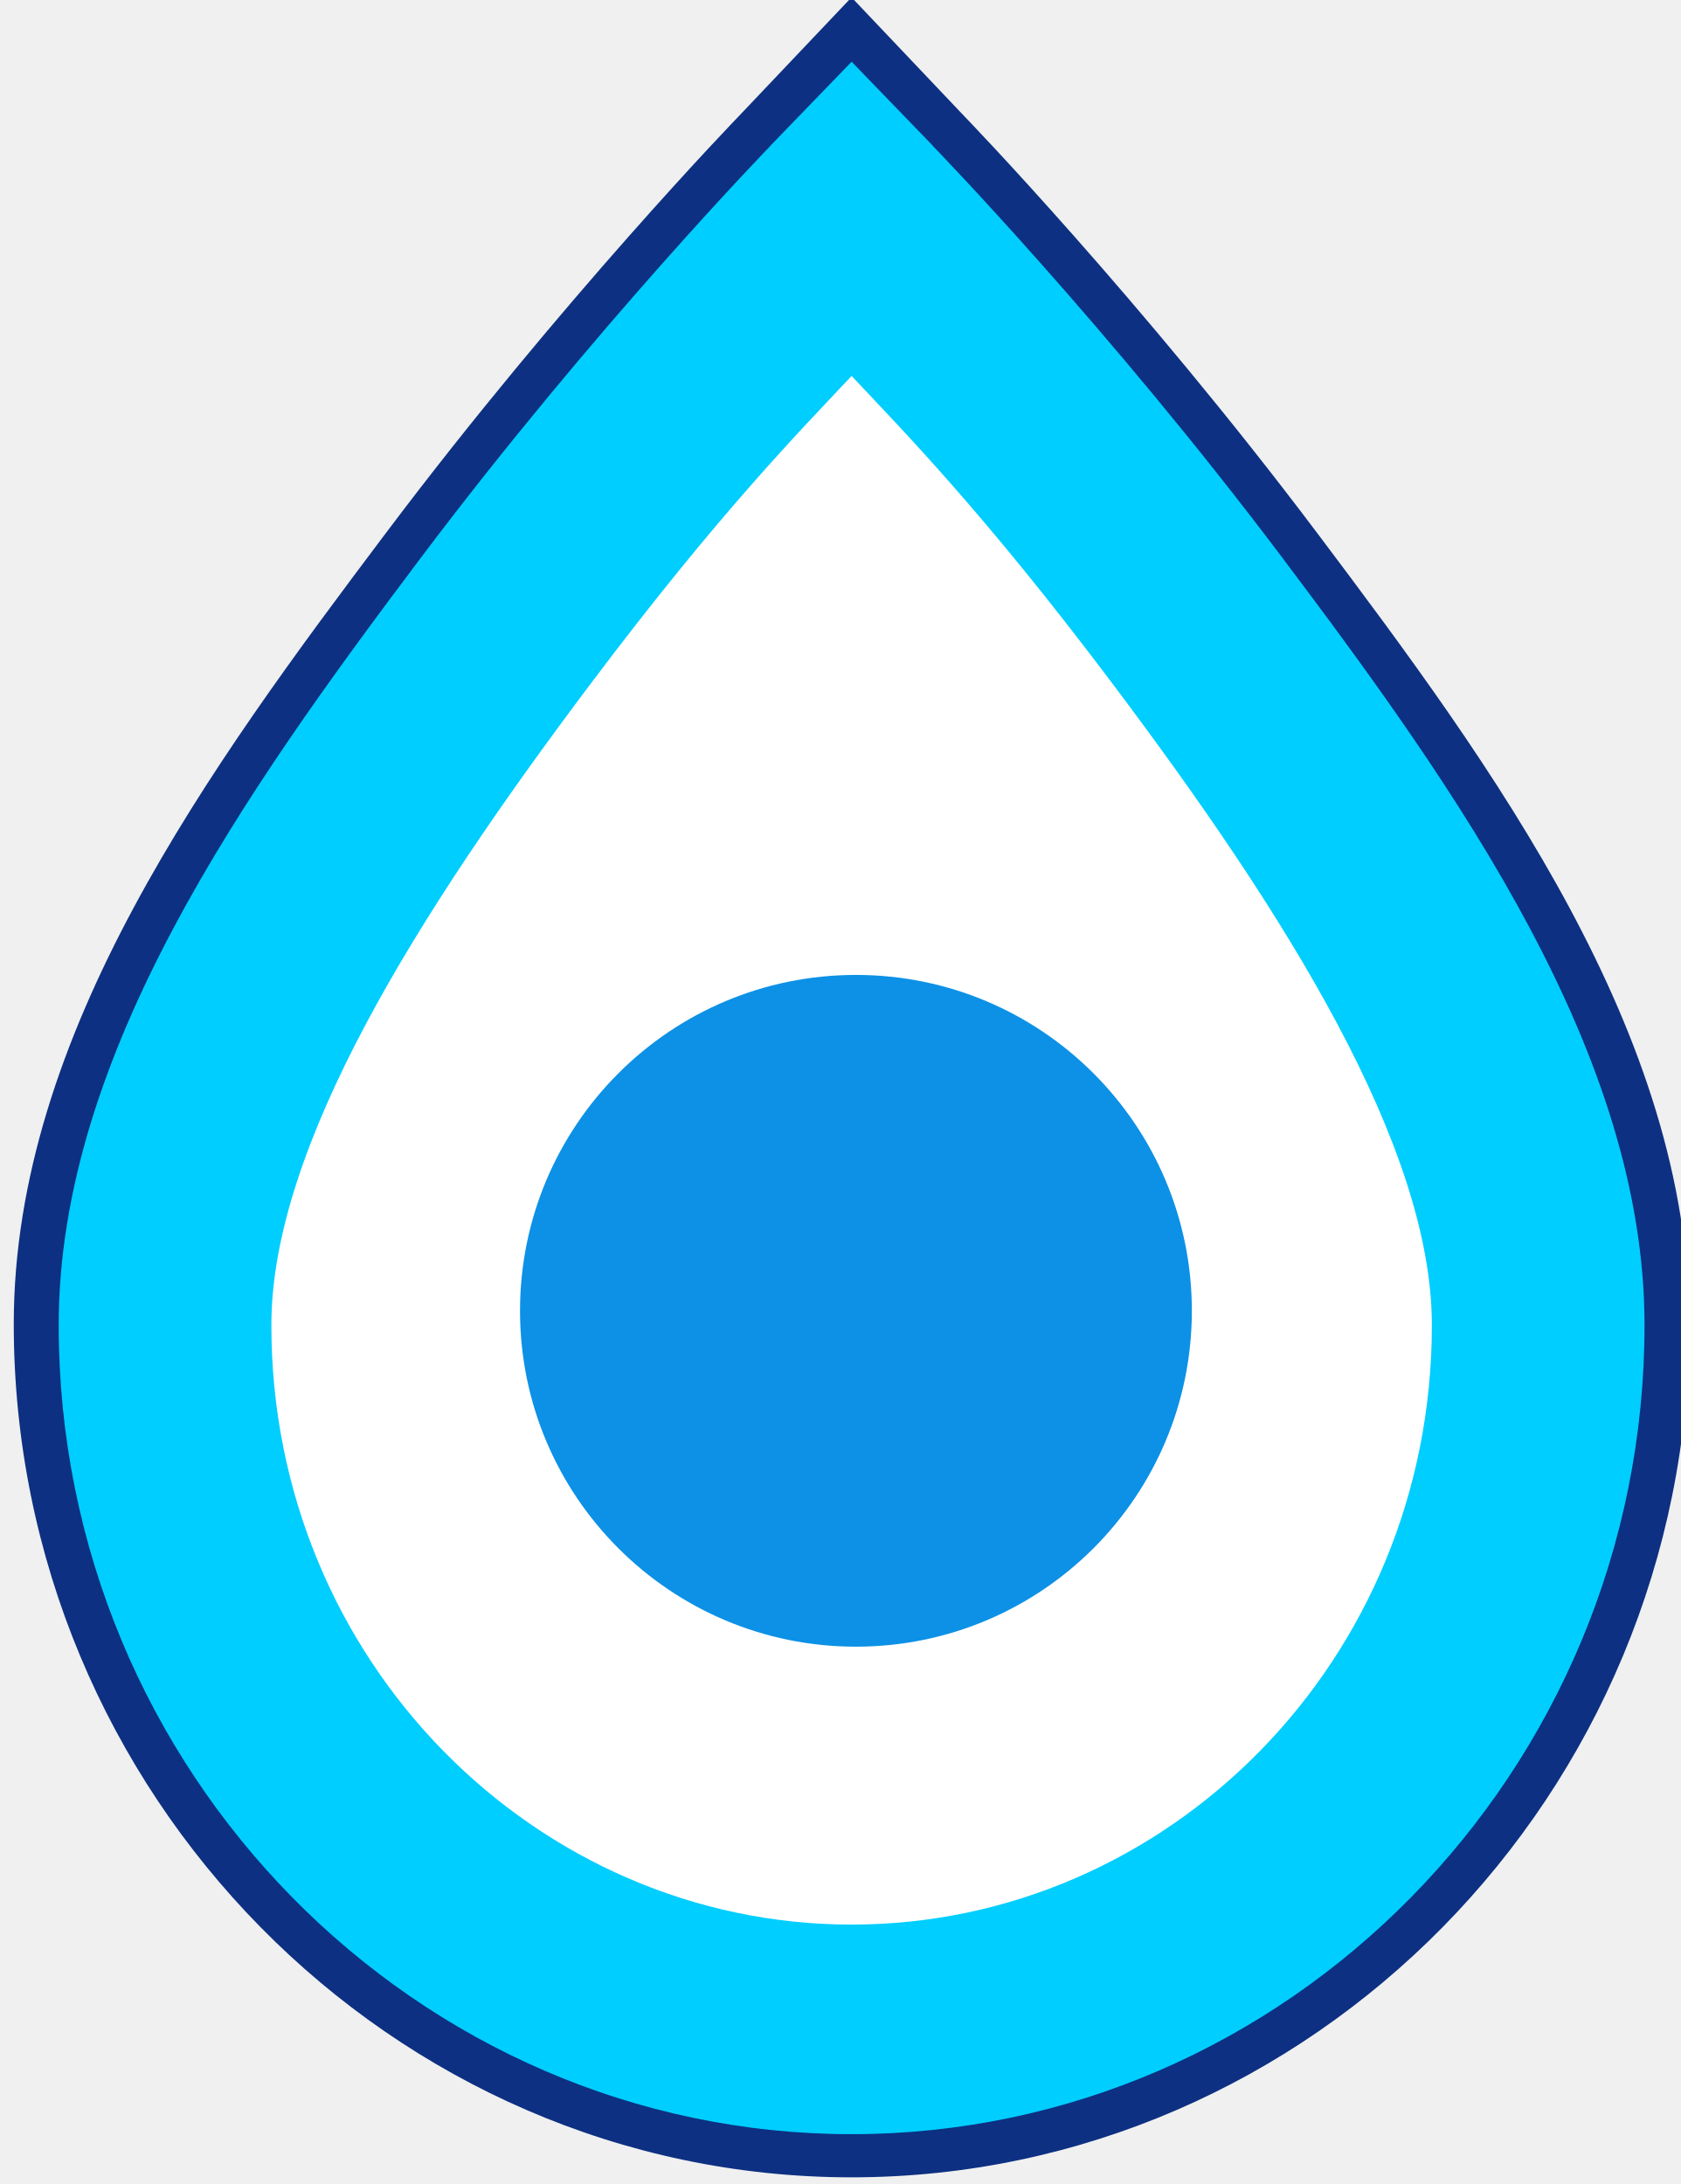
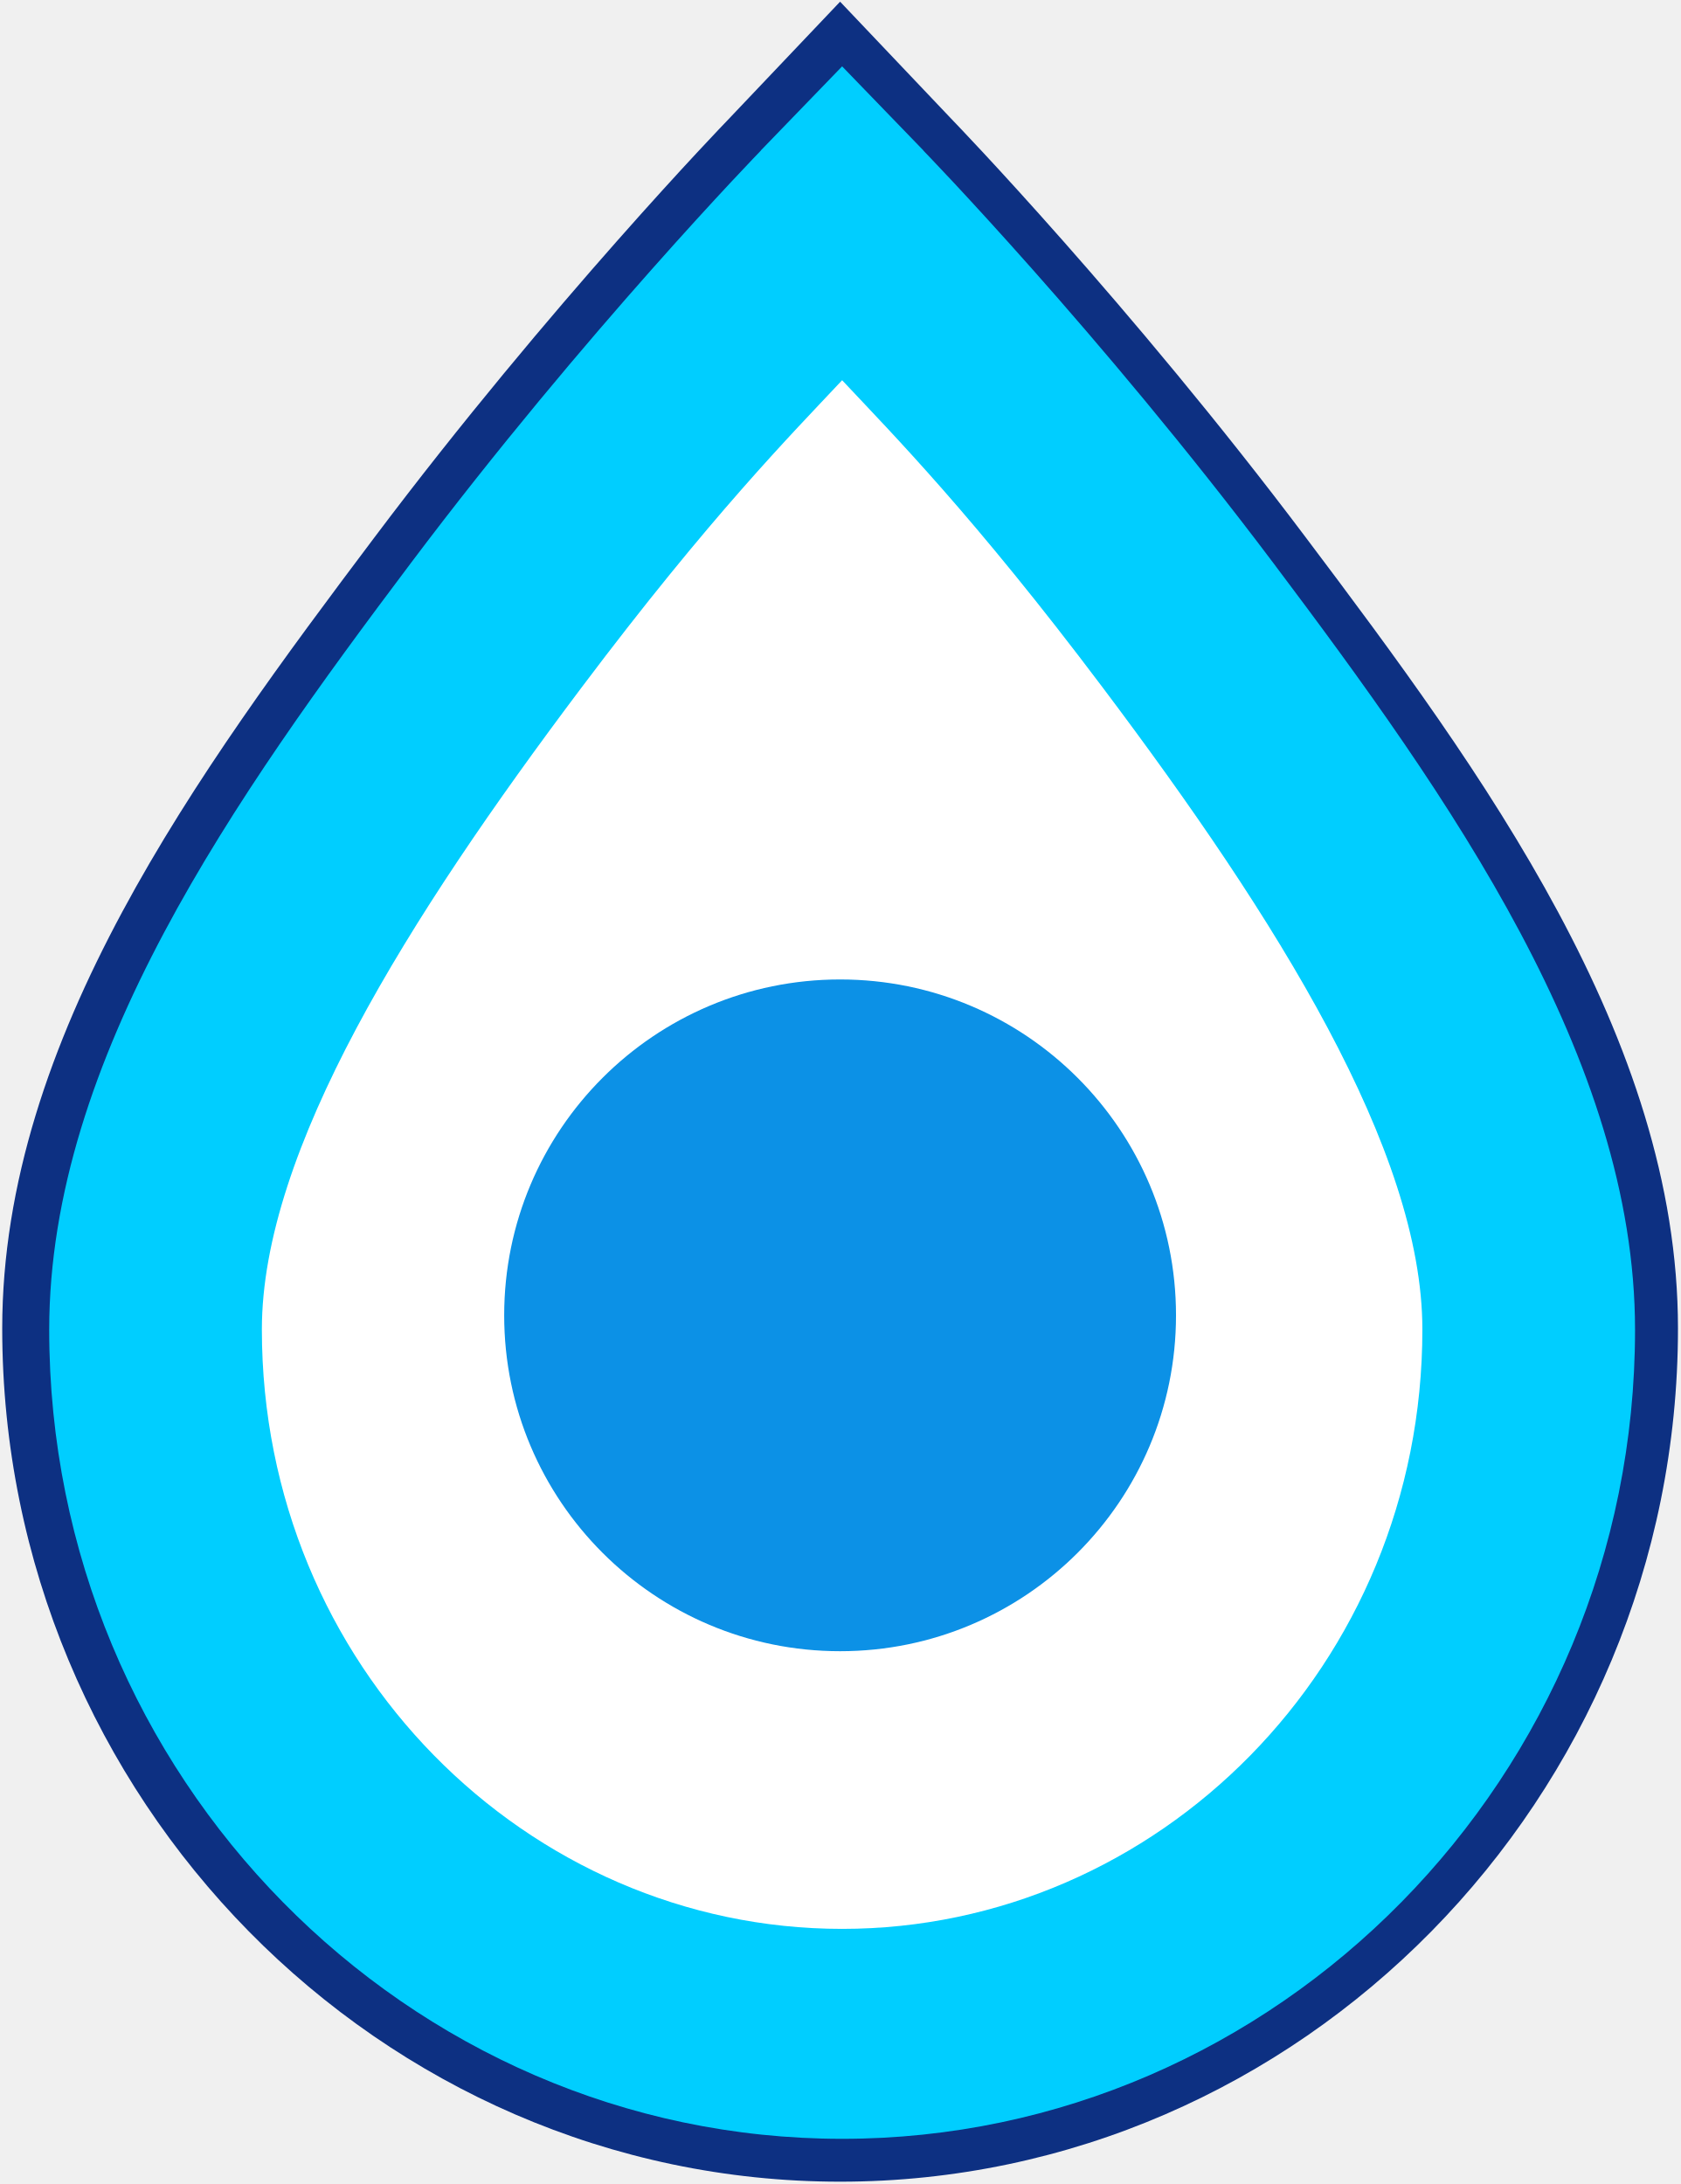
- <svg xmlns="http://www.w3.org/2000/svg" xmlns:xlink="http://www.w3.org/1999/xlink" width="20" height="26" viewBox="0 0 5.292 6.879" version="1.1" id="svg3678">
-   <defs id="defs3672" />
-   <g id="layer1" transform="translate(-0.5141248,-289.4203)" style="display:inline">
-     <g transform="matrix(0.2645833,0,0,0.2645833,-555.0746,283.5889)" id="g11136" style="display:inline">
-       <path id="path4683" d="m 2110,22.007 -1.345,1.418 c 0,0 -2.102,2.173 -4.199,4.961 -2.098,2.788 -4.429,5.962 -4.429,9.416 0,5.599 4.505,10.159 9.973,10.159 5.472,0 9.973,-4.561 9.973,-10.159 0,-3.454 -2.331,-6.628 -4.429,-9.416 -2.097,-2.788 -4.199,-4.961 -4.199,-4.961 z" style="color:#000000;font-style:normal;font-variant:normal;font-weight:normal;font-stretch:normal;font-size:medium;line-height:normal;font-family:Sans;-inkscape-font-specification:Sans;text-indent:0;text-align:start;text-decoration:none;text-decoration-line:none;letter-spacing:normal;word-spacing:normal;text-transform:none;writing-mode:lr-tb;direction:ltr;baseline-shift:baseline;text-anchor:start;display:inline;overflow:visible;visibility:visible;fill:#0d3082;fill-opacity:1;fill-rule:nonzero;stroke:none;stroke-width:3.598;marker:none;enable-background:accumulate" />
-       <path d="m 2159.5,177.695 -0.918,0.963 a 0.502,0.502 0 0 1 0,0.002 c 0,0 -1.988,2.076 -3.959,4.732 -1.988,2.68 -4.09,5.688 -4.09,8.795 0,5.129 4.054,9.279 8.967,9.279 4.915,0 8.967,-4.151 8.967,-9.279 0,-3.107 -2.101,-6.115 -4.09,-8.795 -1.971,-2.657 -3.959,-4.732 -3.959,-4.732 a 0.502,0.502 0 0 1 0,-0.002 z" id="path4685" style="color:#000000;font-style:normal;font-variant:normal;font-weight:normal;font-stretch:normal;font-size:medium;line-height:normal;font-family:Sans;-inkscape-font-specification:Sans;text-indent:0;text-align:start;text-decoration:none;text-decoration-line:none;letter-spacing:normal;word-spacing:normal;text-transform:none;writing-mode:lr-tb;direction:ltr;baseline-shift:baseline;text-anchor:start;display:inline;overflow:visible;visibility:visible;fill:#00ceff;fill-opacity:1;fill-rule:nonzero;stroke:none;stroke-width:3.598;marker:none;enable-background:accumulate" xlink:href="#path4656" transform="matrix(1.052632,0,0,1.037975,-163.1579,-161.6694)" />
-       <path d="m 2159.5,181.299 c -0.574,0.621 -1.486,1.555 -2.947,3.525 -1.968,2.653 -3.615,5.313 -3.615,7.363 0,3.86 3.003,6.875 6.562,6.875 3.563,0 6.562,-3.015 6.562,-6.875 0,-2.051 -1.647,-4.711 -3.615,-7.363 -1.462,-1.971 -2.374,-2.905 -2.947,-3.525 z" id="path4687" style="color:#000000;font-style:normal;font-variant:normal;font-weight:normal;font-stretch:normal;font-size:medium;line-height:normal;font-family:Sans;-inkscape-font-specification:Sans;text-indent:0;text-align:start;text-decoration:none;text-decoration-line:none;letter-spacing:normal;word-spacing:normal;text-transform:none;writing-mode:lr-tb;direction:ltr;baseline-shift:baseline;text-anchor:start;display:inline;overflow:visible;visibility:visible;fill:#ffffff;fill-opacity:1;fill-rule:nonzero;stroke:none;stroke-width:3.598;marker:none;enable-background:accumulate" xlink:href="#path4656" transform="matrix(1.052632,0,0,1.037975,-163.1579,-161.6694)" />
+ <svg xmlns="http://www.w3.org/2000/svg" xmlns:xlink="http://www.w3.org/1999/xlink" width="20" height="26" version="1.1" viewBox="0 0 5.292 6.879">
+   <g>
+     <g>
+       <path d="m2.646 0.005-0.356 0.375s-0.556 0.575-1.111 1.313c-0.555 0.738-1.172 1.577-1.172 2.491 0 1.482 1.192 2.688 2.639 2.688 1.448 0 2.639-1.207 2.639-2.688 0-0.914-0.617-1.754-1.172-2.491-0.555-0.738-1.111-1.313-1.111-1.313z" color="#000000" fill="#0d3082" style="text-decoration-line:none;text-indent:0;text-transform:none" />
+       <path transform="matrix(.27851 0 0 .27463 -598.79 -48.593)" d="m2159.5 177.7-0.918 0.963a0.502 0.502 0 0 1 0 2e-3s-1.988 2.075-3.959 4.732c-1.988 2.68-4.09 5.688-4.09 8.795 0 5.129 4.054 9.279 8.967 9.279 4.915 0 8.967-4.151 8.967-9.279 0-3.107-2.101-6.114-4.09-8.795-1.971-2.657-3.959-4.732-3.959-4.732a0.502 0.502 0 0 1 0-2e-3z" color="#000000" fill="#00ceff" style="text-decoration-line:none;text-indent:0;text-transform:none" xlink:href="#path4656" />
+       <path transform="matrix(.27851 0 0 .27463 -598.79 -48.593)" d="m2159.5 181.3c-0.574 0.621-1.486 1.555-2.947 3.525-1.968 2.653-3.615 5.312-3.615 7.363 0 3.86 3.003 6.875 6.562 6.875 3.563 0 6.562-3.015 6.562-6.875 0-2.051-1.647-4.711-3.615-7.363-1.462-1.971-2.374-2.905-2.947-3.525z" color="#000000" fill="#fff" style="text-decoration-line:none;text-indent:0;text-transform:none" xlink:href="#path4656" />
    </g>
-     <circle style="display:inline;fill:#0c91e6;fill-opacity:1;fill-rule:nonzero;stroke:none;stroke-width:1.355" id="path4679" cx="3.21" cy="293.549" r="1.058" />
+     <circle cx="2.646" cy="4.143" r="1.058" fill="#0c91e6" />
  </g>
</svg>
